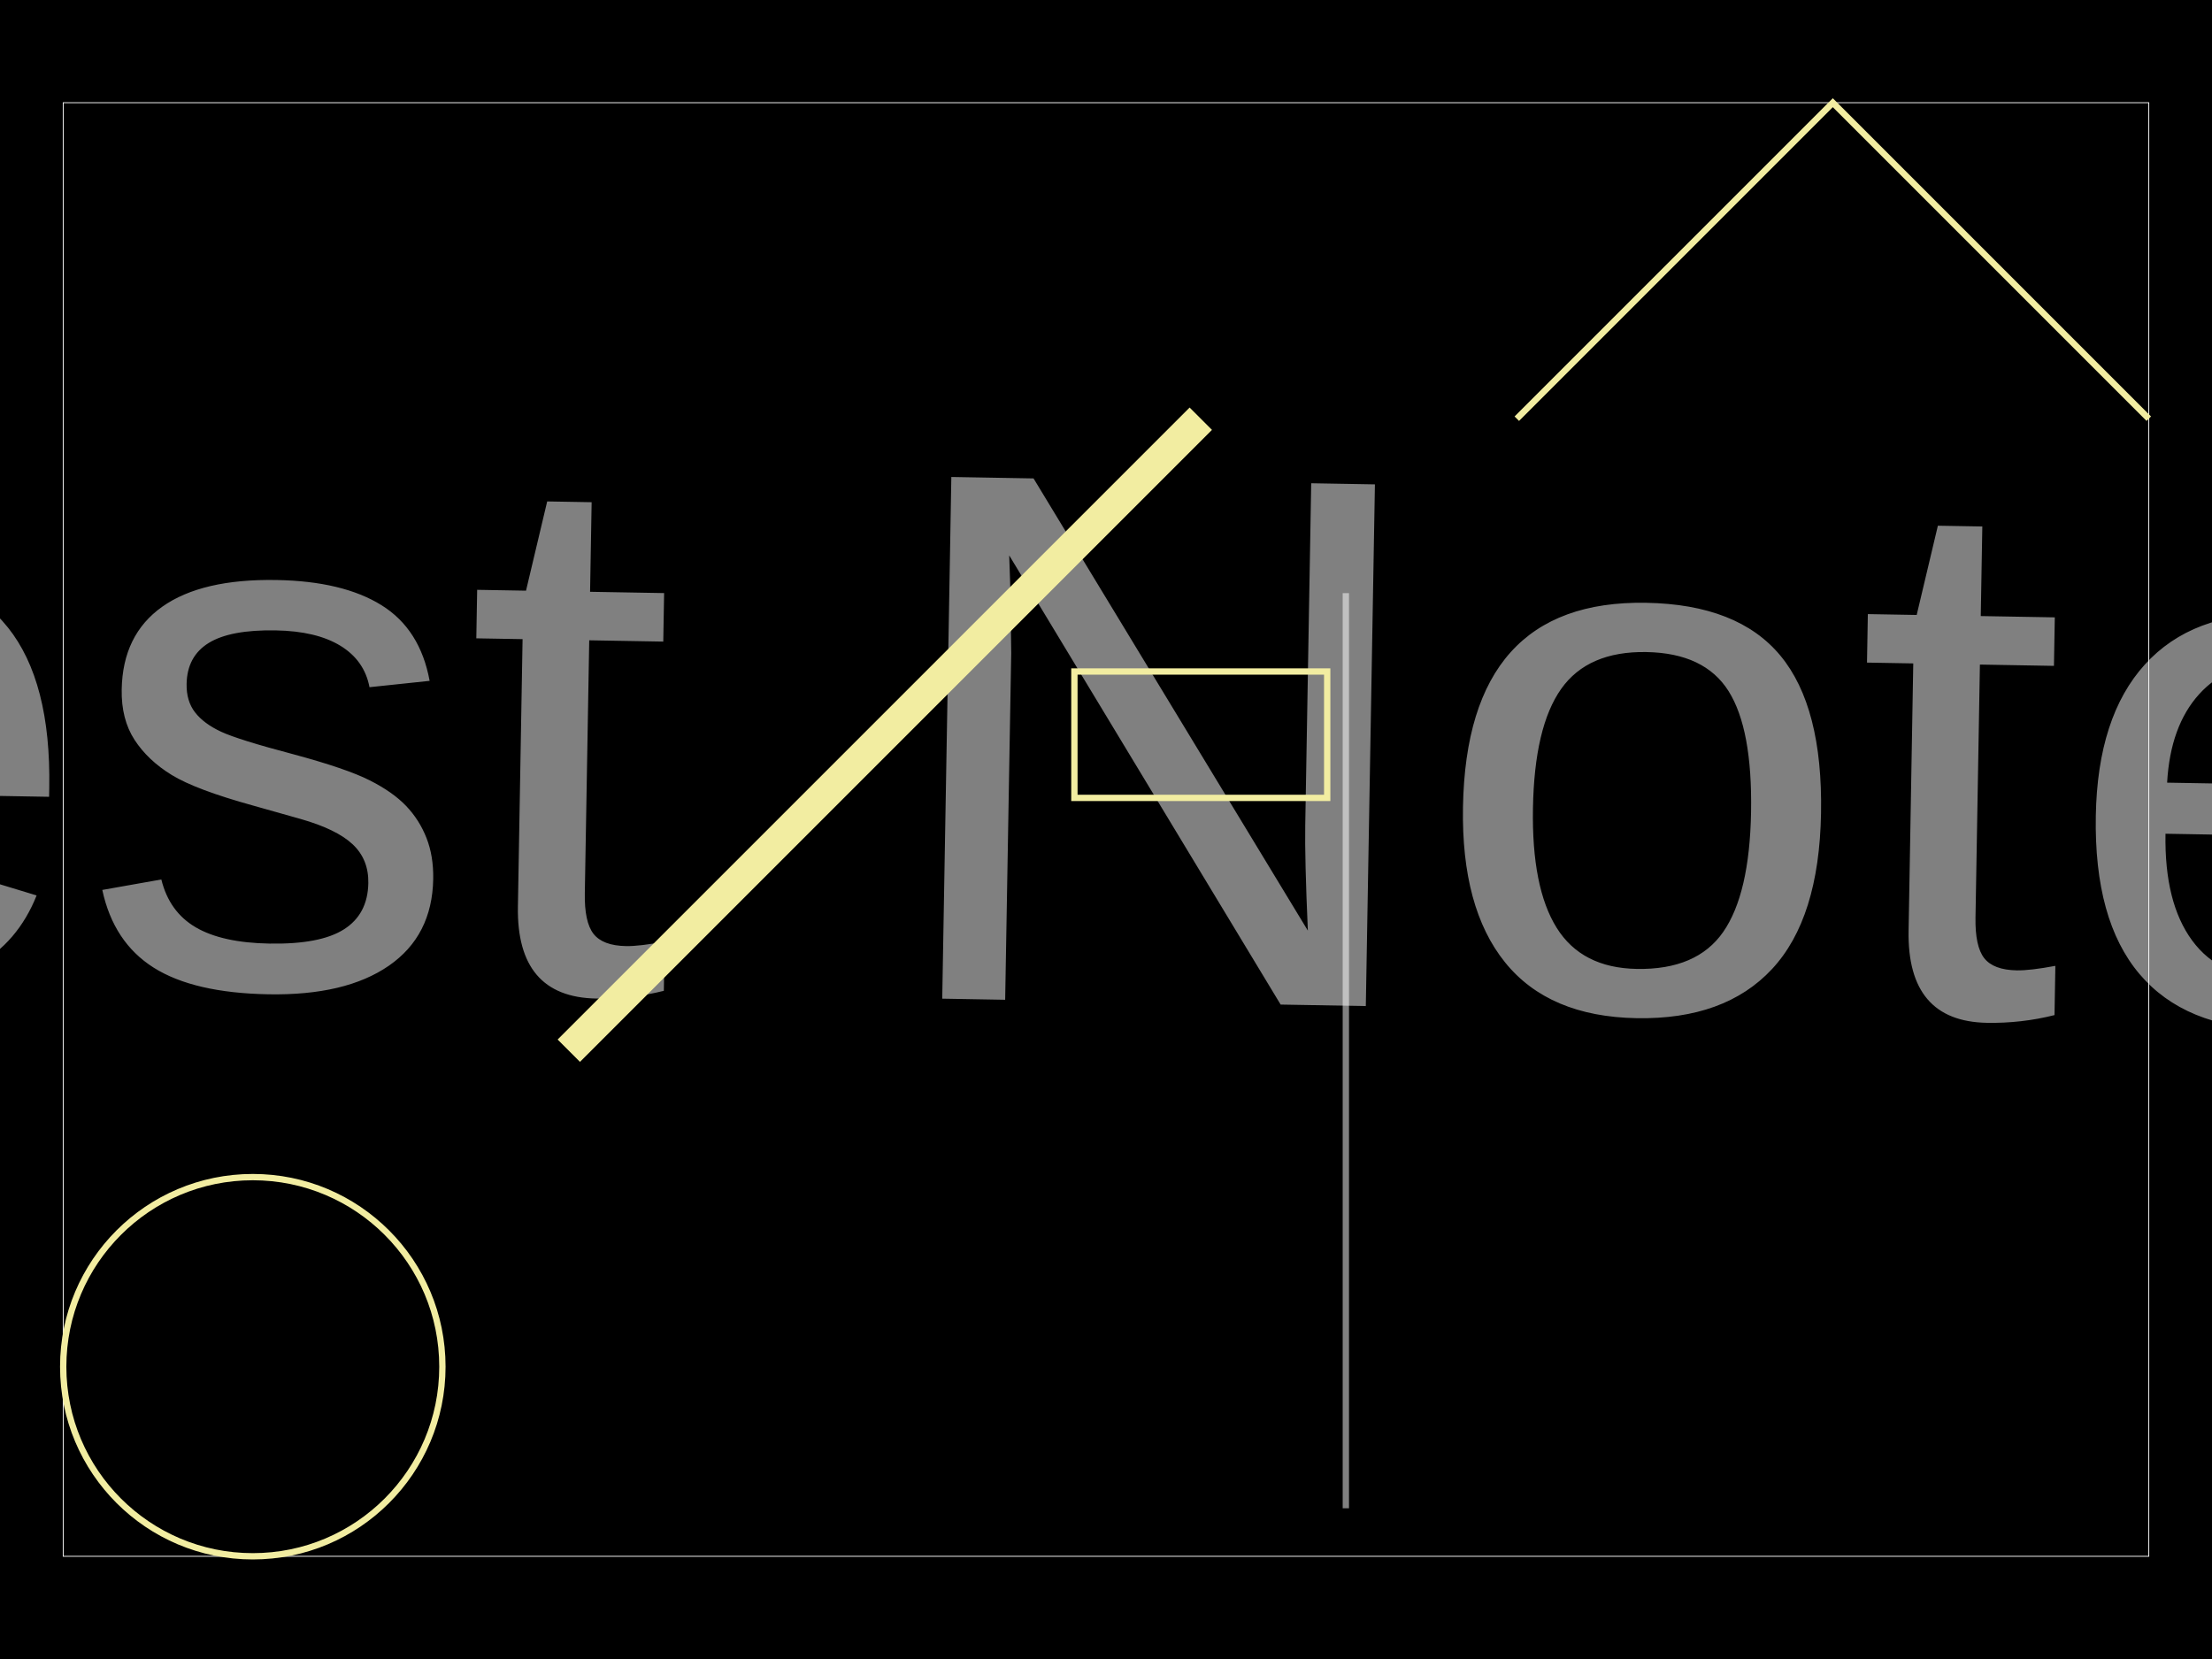
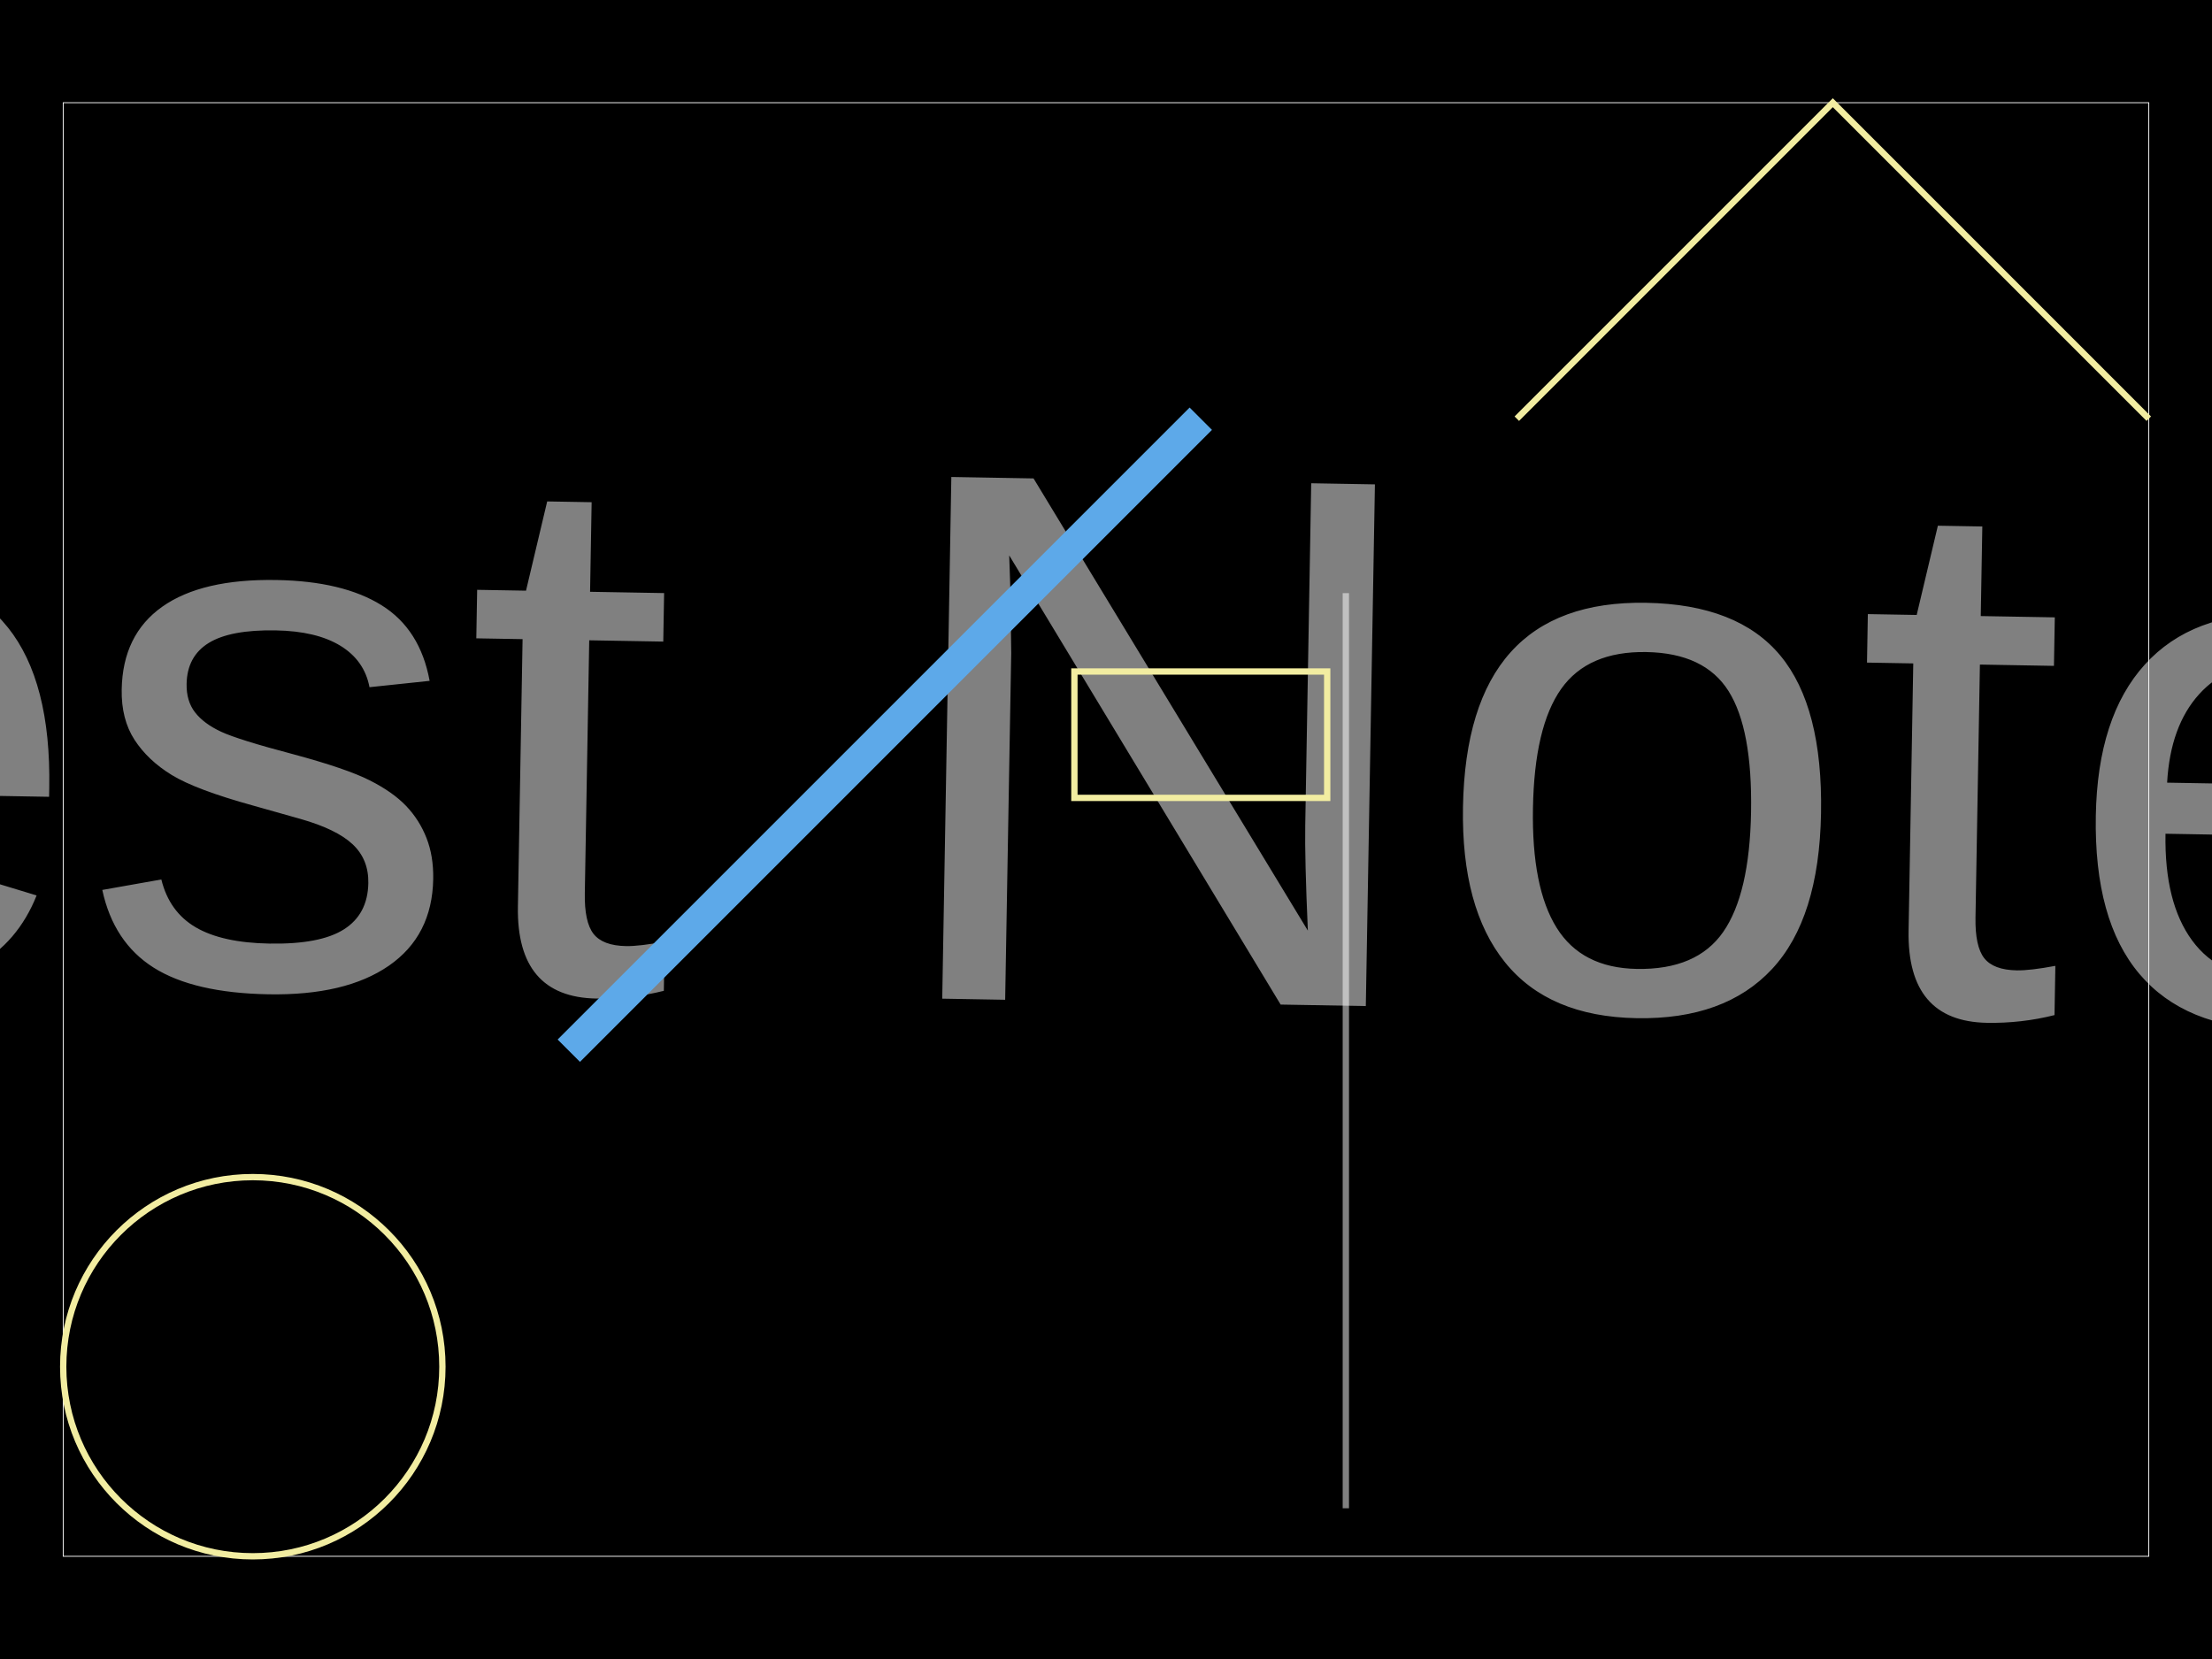
<svg xmlns="http://www.w3.org/2000/svg" width="800" height="600">
  <style />
  <rect class="boundary" x="0" y="0" fill="#000" width="800" height="600" />
  <rect class="pcb-boundary" fill="none" stroke="#fff" stroke-width="0.3" x="22.857" y="37.143" width="754.286" height="525.714" />
  <path class="pcb-silkscreen pcb-silkscreen-top" d="M 548.571 151.429 L 662.857 37.143 L 777.143 151.429" fill="none" stroke="#f2eda1" stroke-width="2.286" data-pcb-component-id="pcb_component_4" data-pcb-silkscreen-path-id="path_1" />
  <path class="pcb-fabrication-note-path" stroke="rgba(255,255,255,0.5)" fill="none" d="M 486.743 214.514 L 486.743 545.486" stroke-width="2.286" data-pcb-component-id="pcb_generic_component_0" data-pcb-fabrication-note-path-id="fabrication_note_path_1" />
  <text x="0" y="0" font-family="Arial, sans-serif" font-size="274.286" text-anchor="middle" dominant-baseline="central" transform="matrix(0.9998477,0.01745241,-0.01745241,0.9998477,320,265.7143)" class="pcb-fabrication-note-text" fill="rgba(255,255,255,0.5)">Test Note</text>
  <rect x="388.571" y="242.857" width="91.429" height="45.714" class="pcb-silkscreen-rect pcb-silkscreen-top" fill="none" stroke="#f2eda1" stroke-width="2.286" data-pcb-silkscreen-rect-id="rect_1" />
  <circle cx="91.429" cy="494.286" r="68.571" class="pcb-silkscreen-circle pcb-silkscreen-top" stroke="#f2eda1" stroke-width="2.286" data-pcb-silkscreen-circle-id="circle_1" />
-   <line x1="205.714" y1="380" x2="434.286" y2="151.429" stroke="#f2eda1" stroke-width="11.429" class="pcb-silkscreen-line pcb-silkscreen-bottom" data-pcb-silkscreen-line-id="line_1" />
+   <line x1="205.714" y1="380" x2="434.286" y2="151.429" stroke="#5da9e9" stroke-width="11.429" class="pcb-silkscreen-line pcb-silkscreen-bottom" data-pcb-silkscreen-line-id="line_1" />
</svg>
